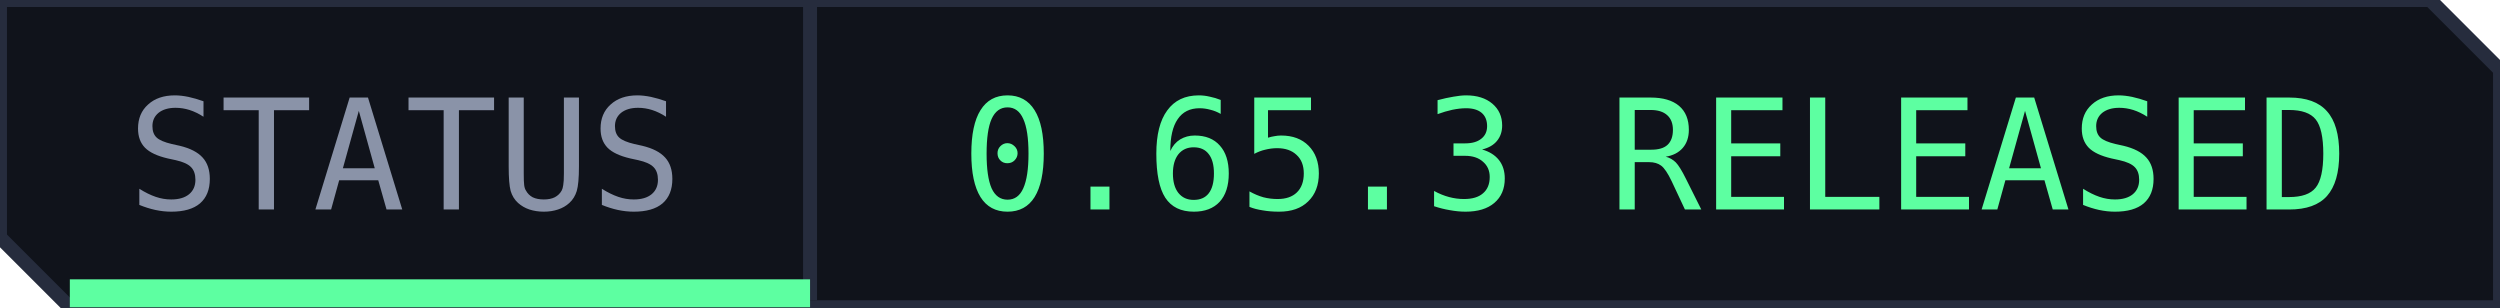
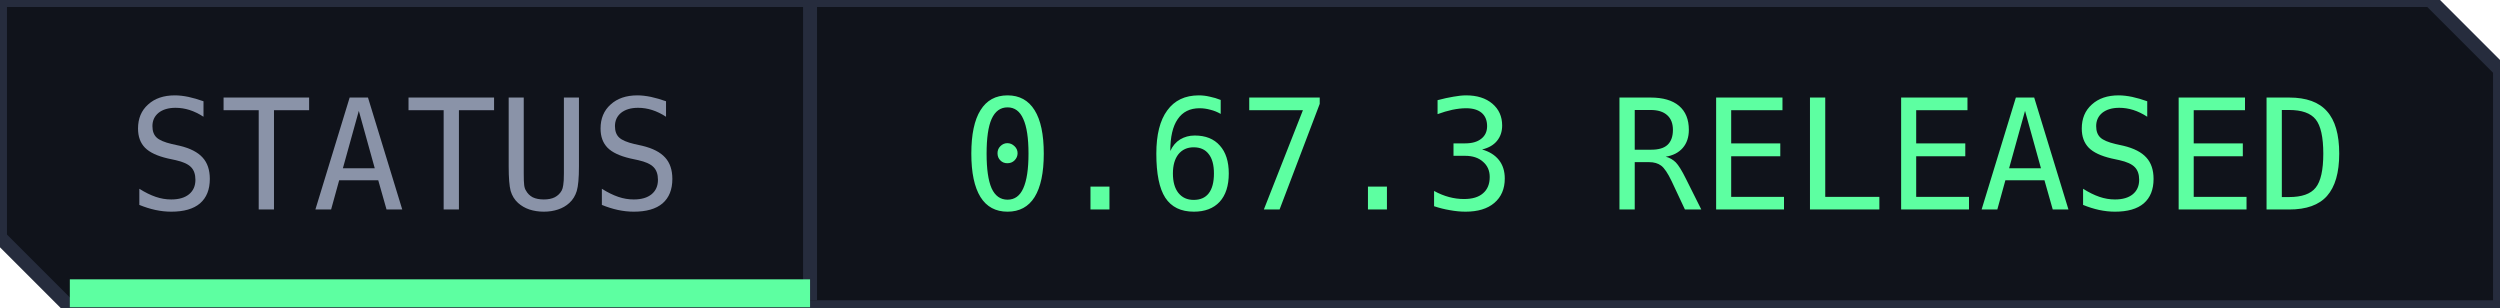
- <svg xmlns="http://www.w3.org/2000/svg" width="179" height="22" viewBox="0 0 179 22" role="img" aria-label="status: 0.65.3 released">
+ <svg xmlns="http://www.w3.org/2000/svg" width="179" height="22" viewBox="0 0 179 22" role="img" aria-label="status: 0.67.3 released">
  <path d="M0,0 H174 L179,5 V22 H5 L0,17 Z" fill="#10131b" stroke="#262c3d" />
  <path d="M58,0.5 V21.5" stroke="#262c3d" />
  <path d="M5,21 H58" stroke="#5dffa1" stroke-width="2" />
  <g font-family="Consolas, 'DejaVu Sans Mono', Menlo, monospace" font-size="11" text-anchor="middle">
    <text x="29.0" y="15" fill="#8a93a8" textLength="42.0" lengthAdjust="spacingAndGlyphs">STATUS</text>
-     <text x="118.5" y="15" fill="#5dffa1" textLength="105.0" lengthAdjust="spacingAndGlyphs">0.65.3 RELEASED</text>
+     <text x="118.5" y="15" fill="#5dffa1" textLength="105.0" lengthAdjust="spacingAndGlyphs">0.67.3 RELEASED</text>
  </g>
</svg>
